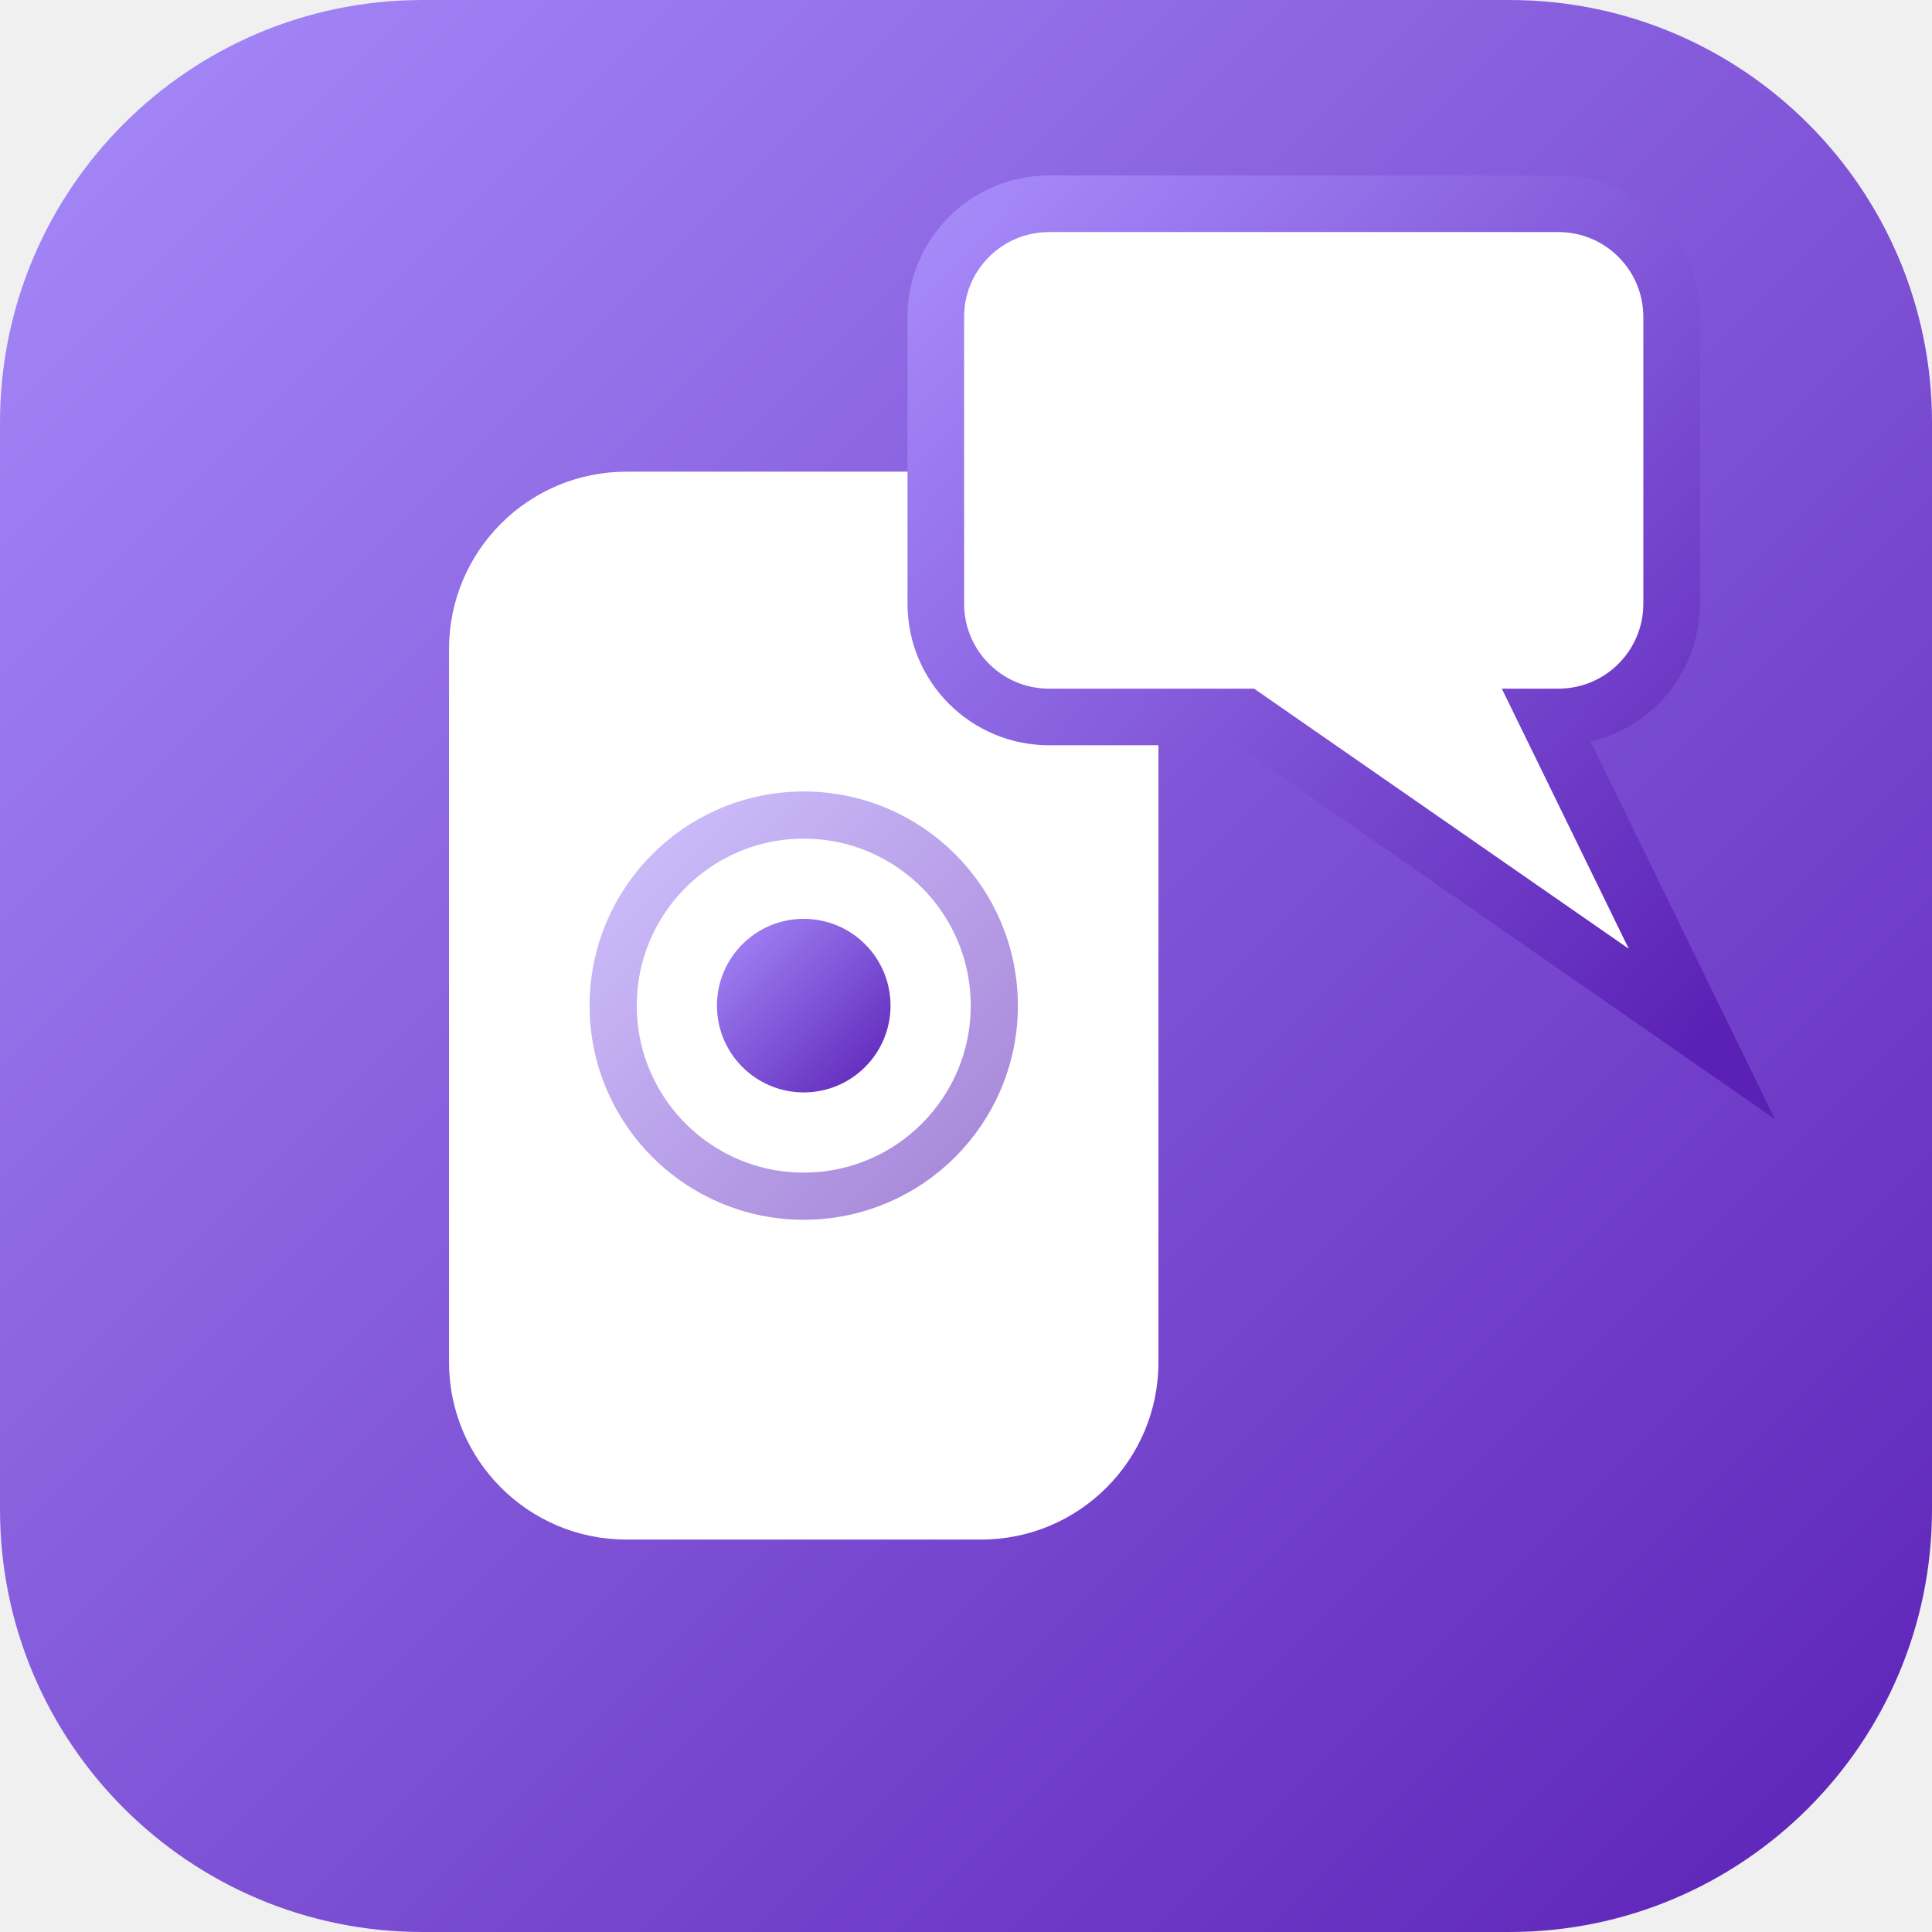
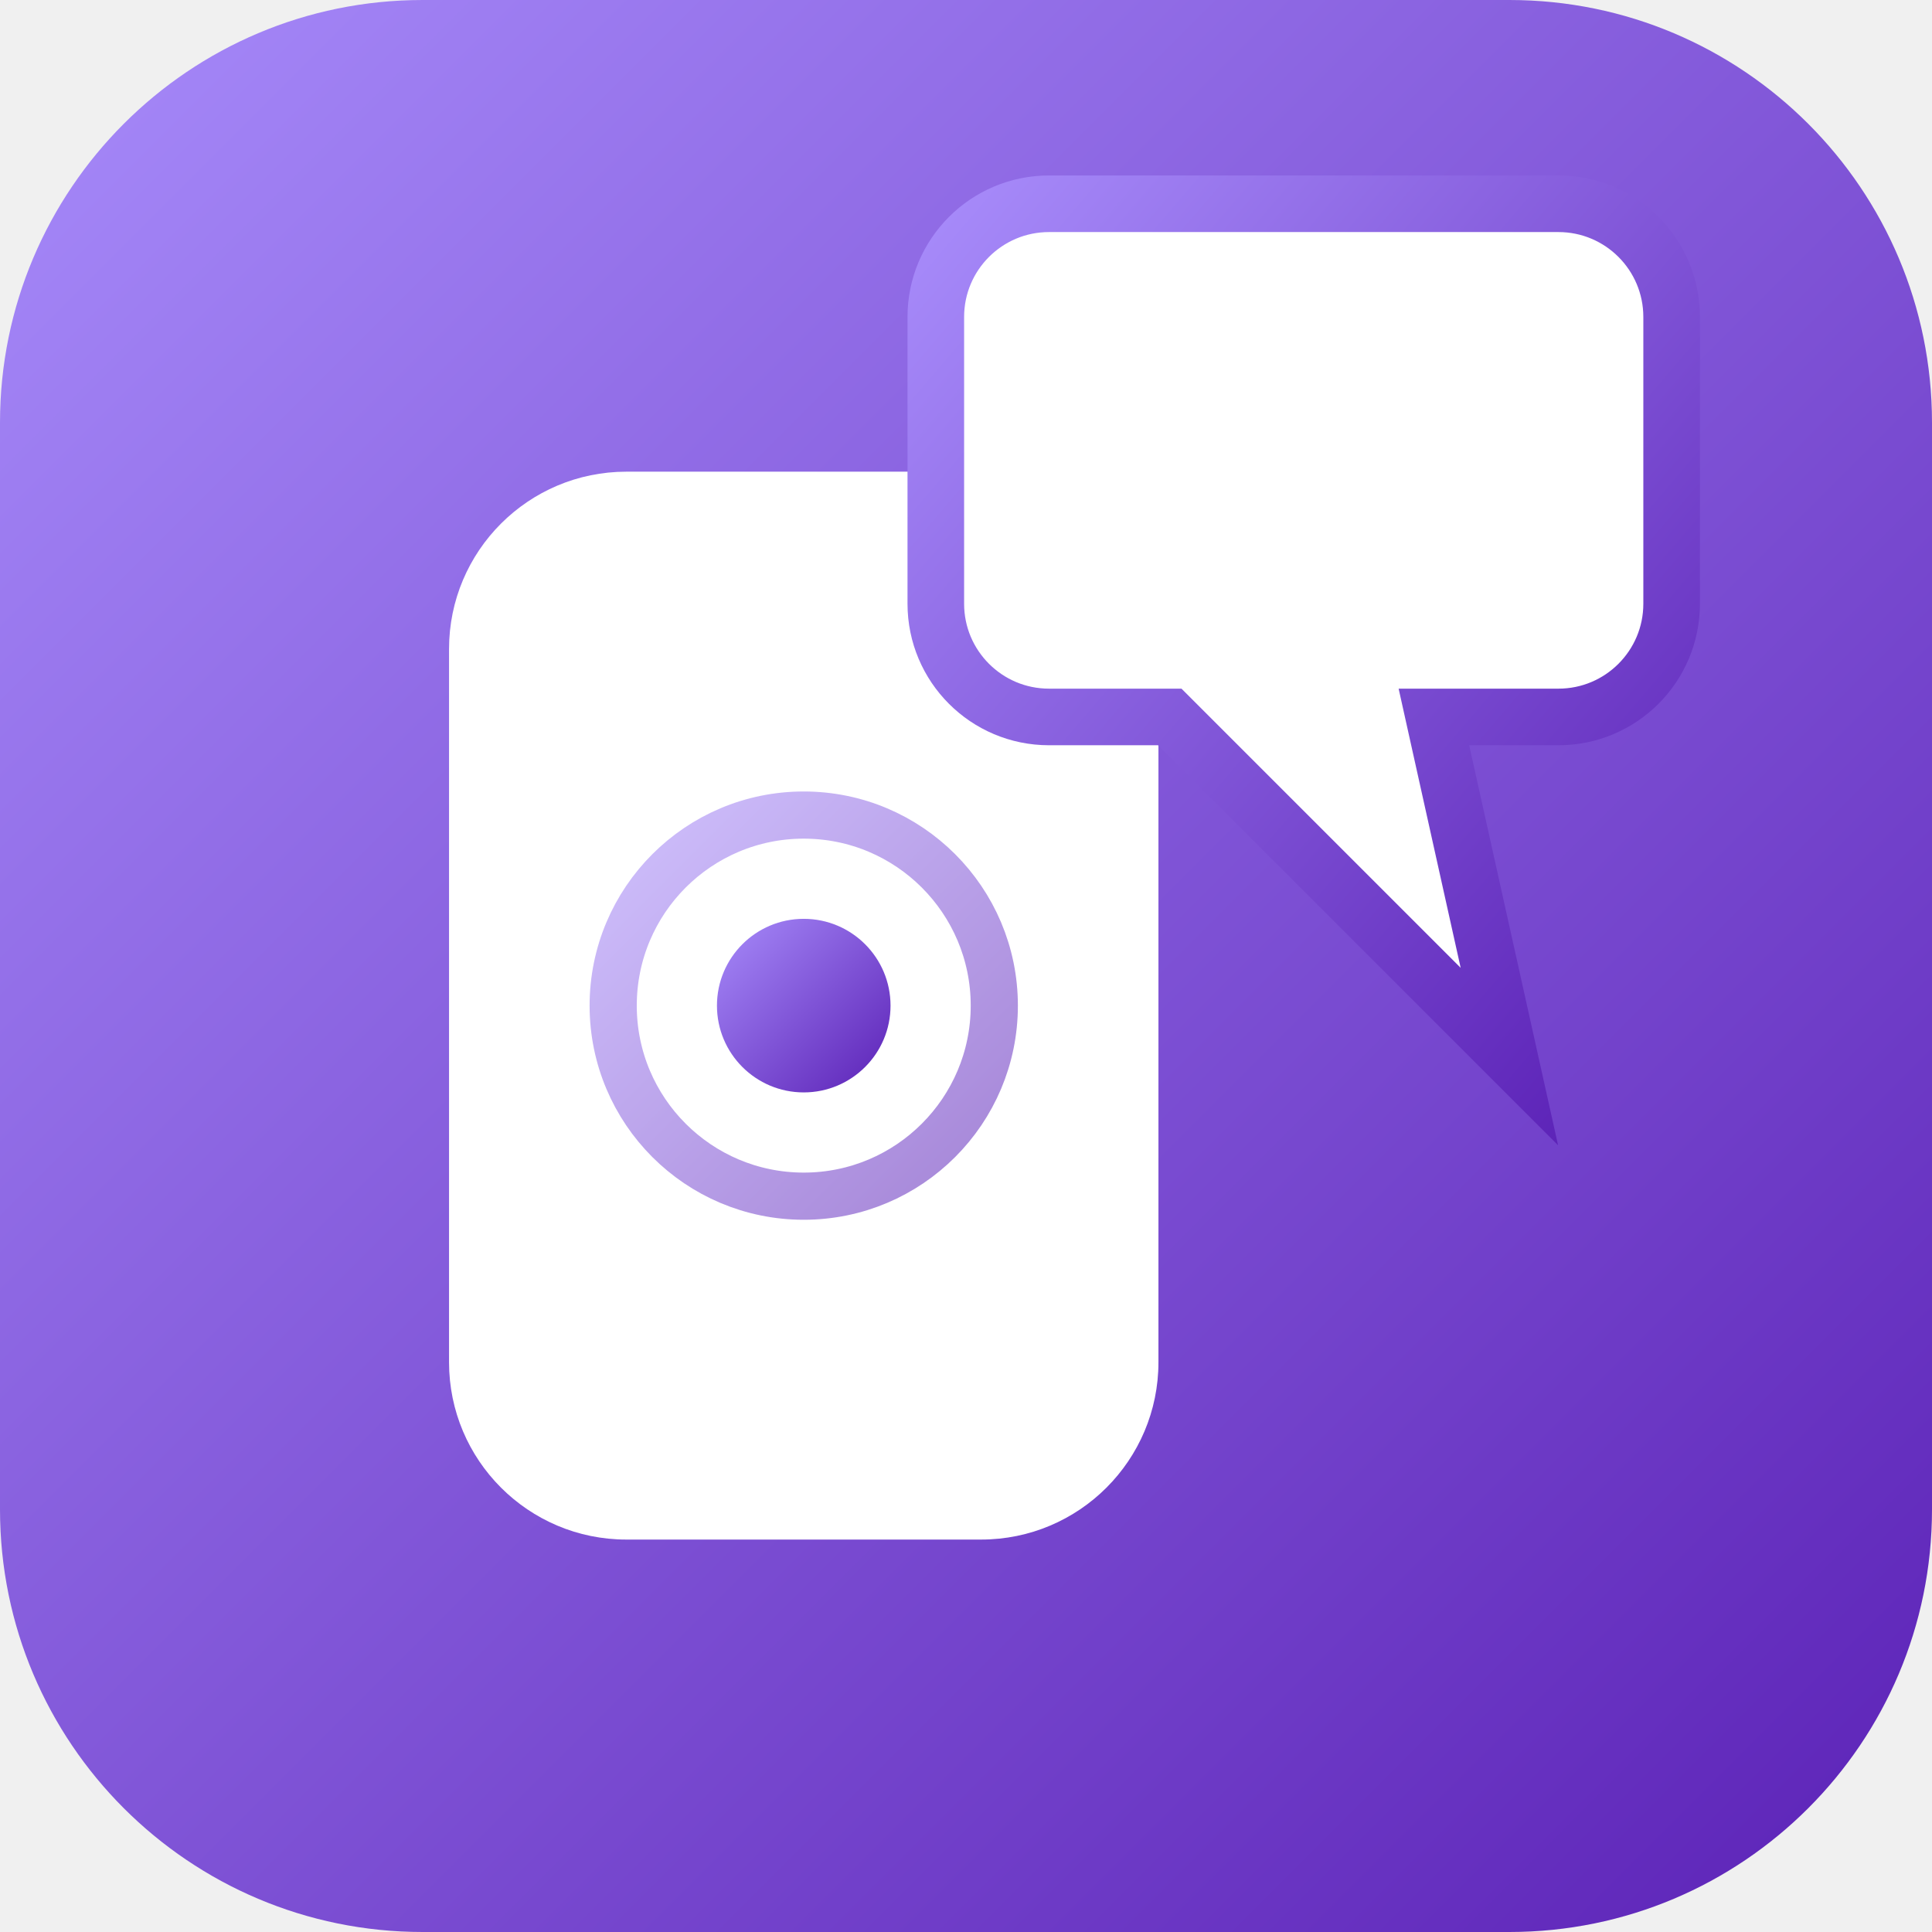
<svg xmlns="http://www.w3.org/2000/svg" viewBox="0 0 1024 1024">
  <defs>
    <linearGradient id="sfondo" x1="0" y1="0" x2="1" y2="1">
      <stop offset="0" stop-color="#a78bfa" />
      <stop offset="1" stop-color="#5b21b6" />
    </linearGradient>
    <clipPath id="cornice">
      <rect width="1024" height="1024" rx="224" />
    </clipPath>
  </defs>
  <g clip-path="url(#cornice)">
    <rect width="1024" height="1024" fill="url(#sfondo)" />
    <rect x="238" y="250" width="376" height="566" rx="94" fill="#ffffff" />
    <circle cx="426" cy="533" r="46" fill="url(#sfondo)" />
    <circle cx="426" cy="533" r="101" fill="none" stroke="url(#sfondo)" stroke-width="25" opacity=".55" />
-     <path d="M556 108 H826 A60 60 0 0 1 886 168 V320 A60 60 0 0 1 826 380              H820 L902 548 L660 380 H556 A60 60 0 0 1 496 320 V168 A60 60 0 0 1 556 108 Z" fill="#ffffff" stroke="url(#sfondo)" stroke-width="30" />
+     <path d="M556 108 H826 A60 60 0 0 1 886 168 V320 A60 60 0 0 1 826 380              H760 L800 560 L620 380 H556 A60 60 0 0 1 496 320 V168 A60 60 0 0 1 556 108 Z" fill="#ffffff" stroke="url(#sfondo)" stroke-width="30" />
  </g>
</svg>
